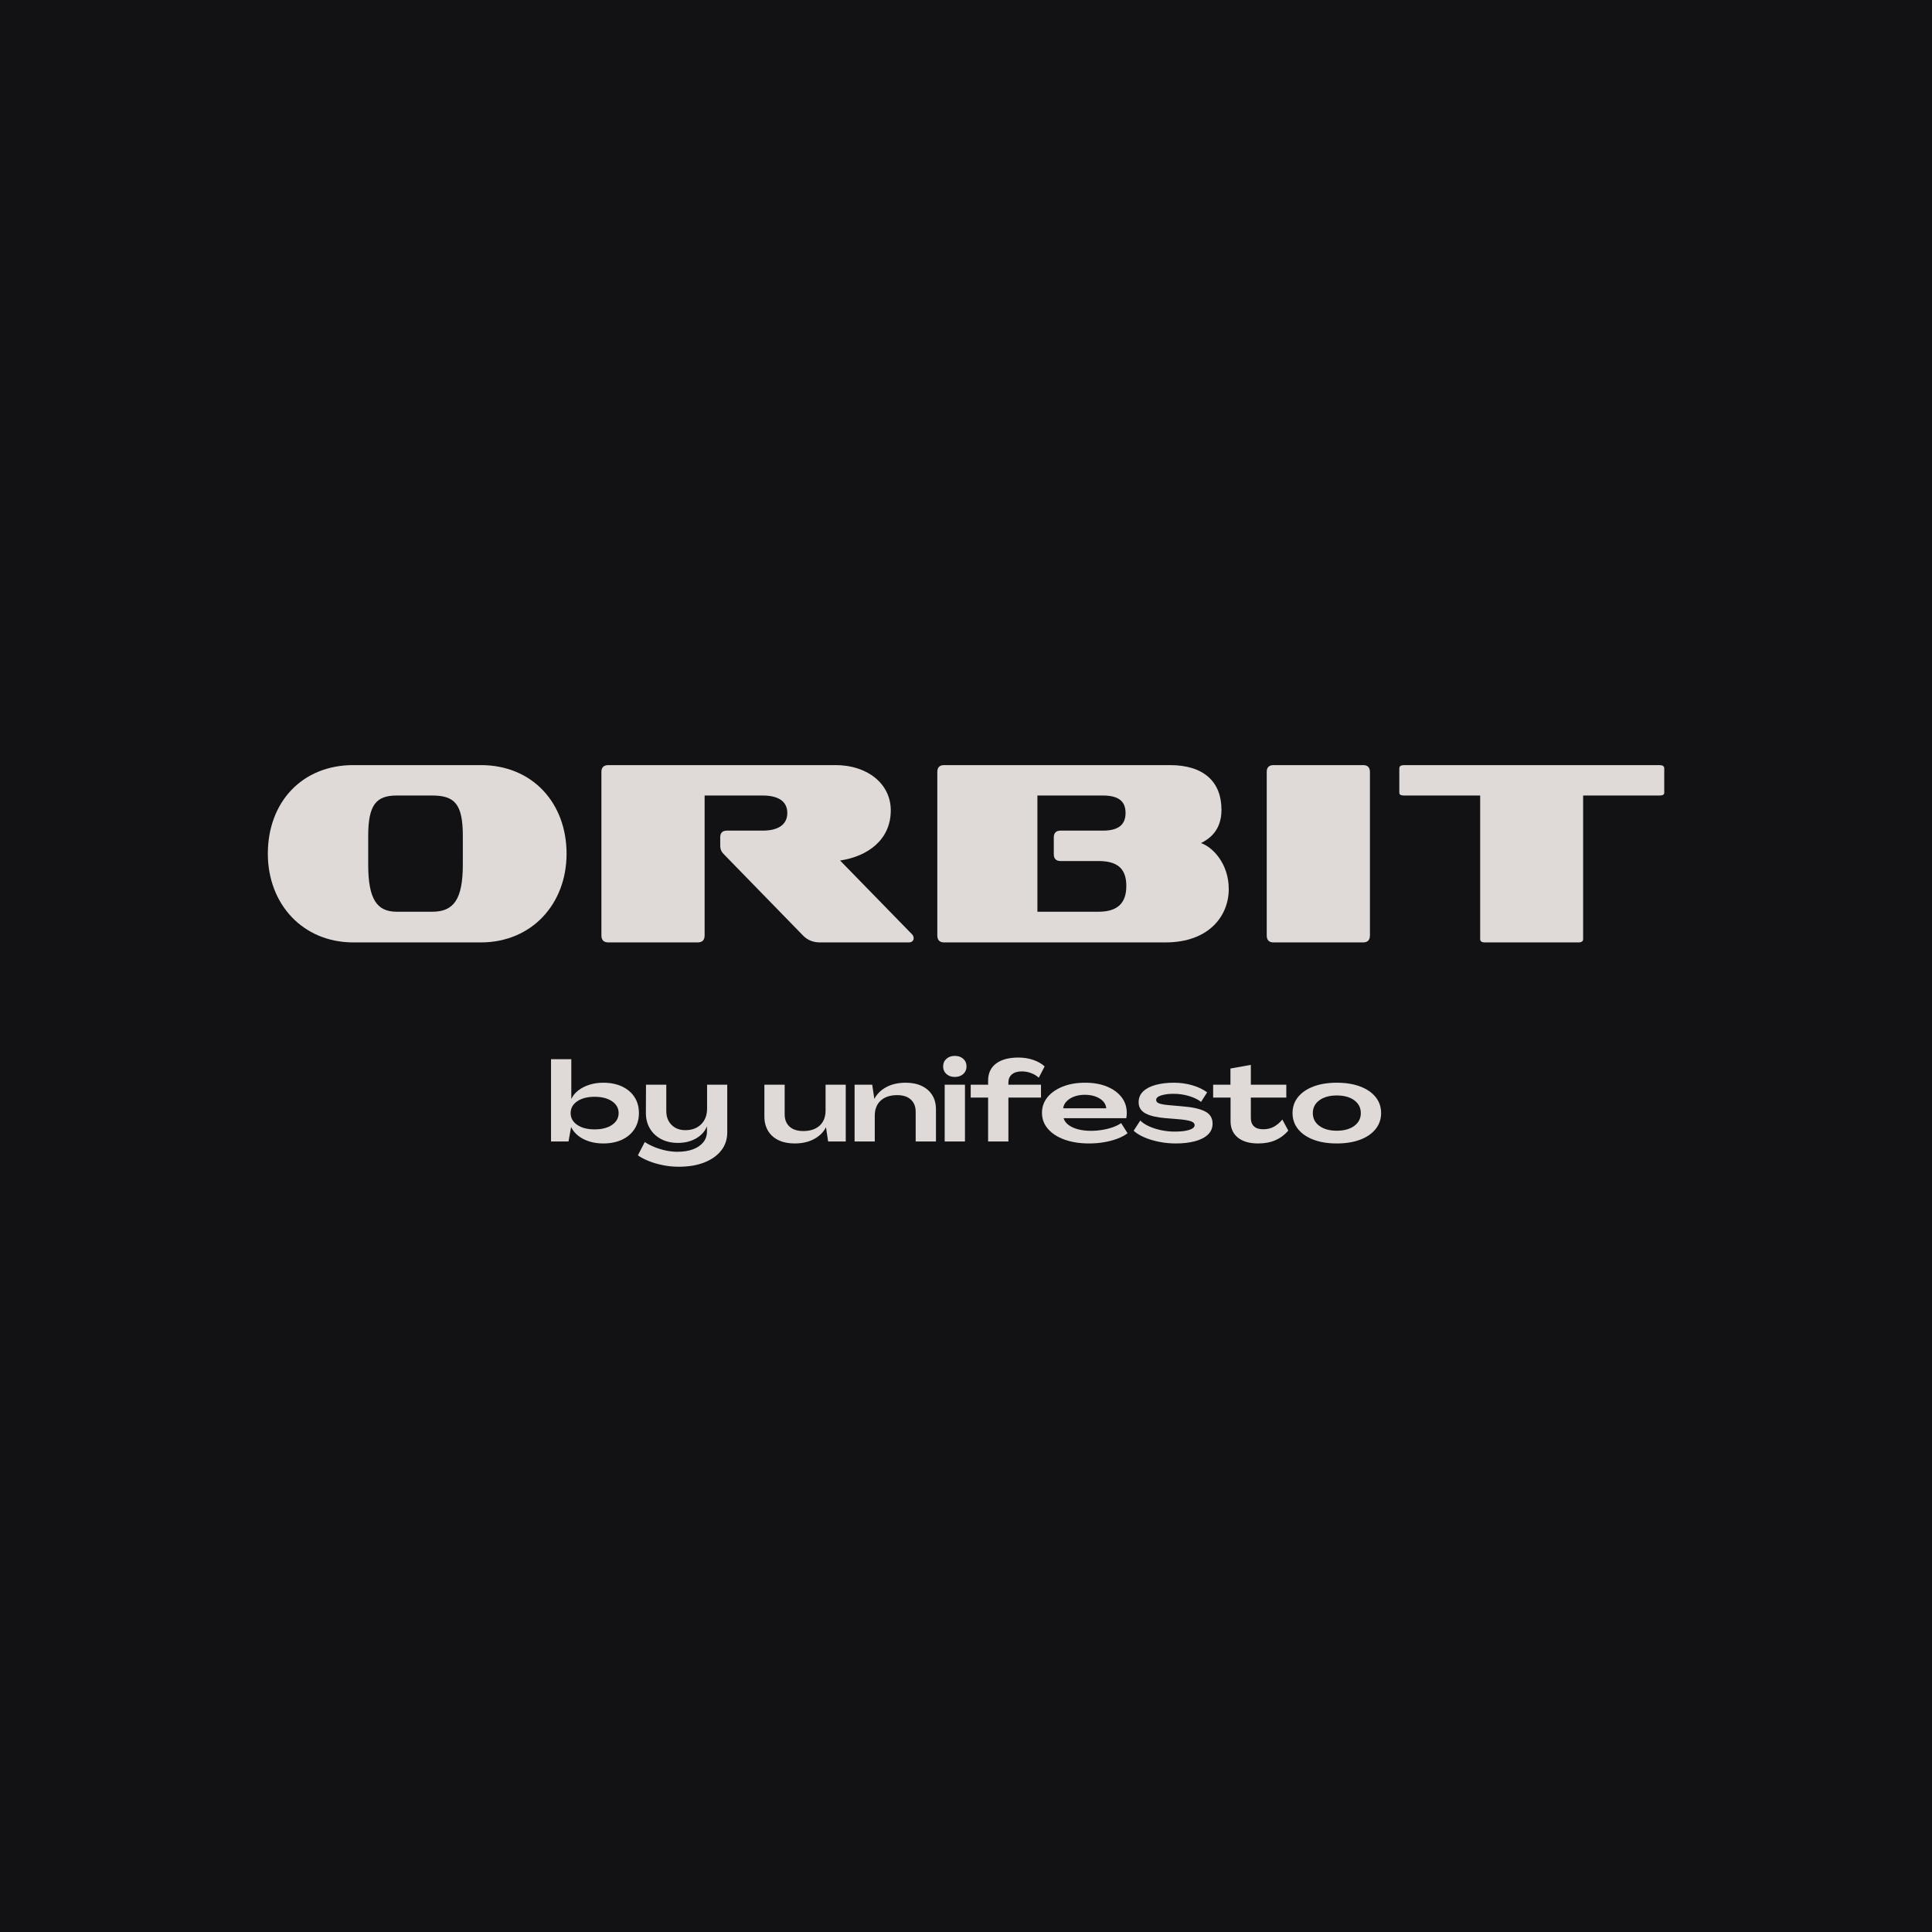
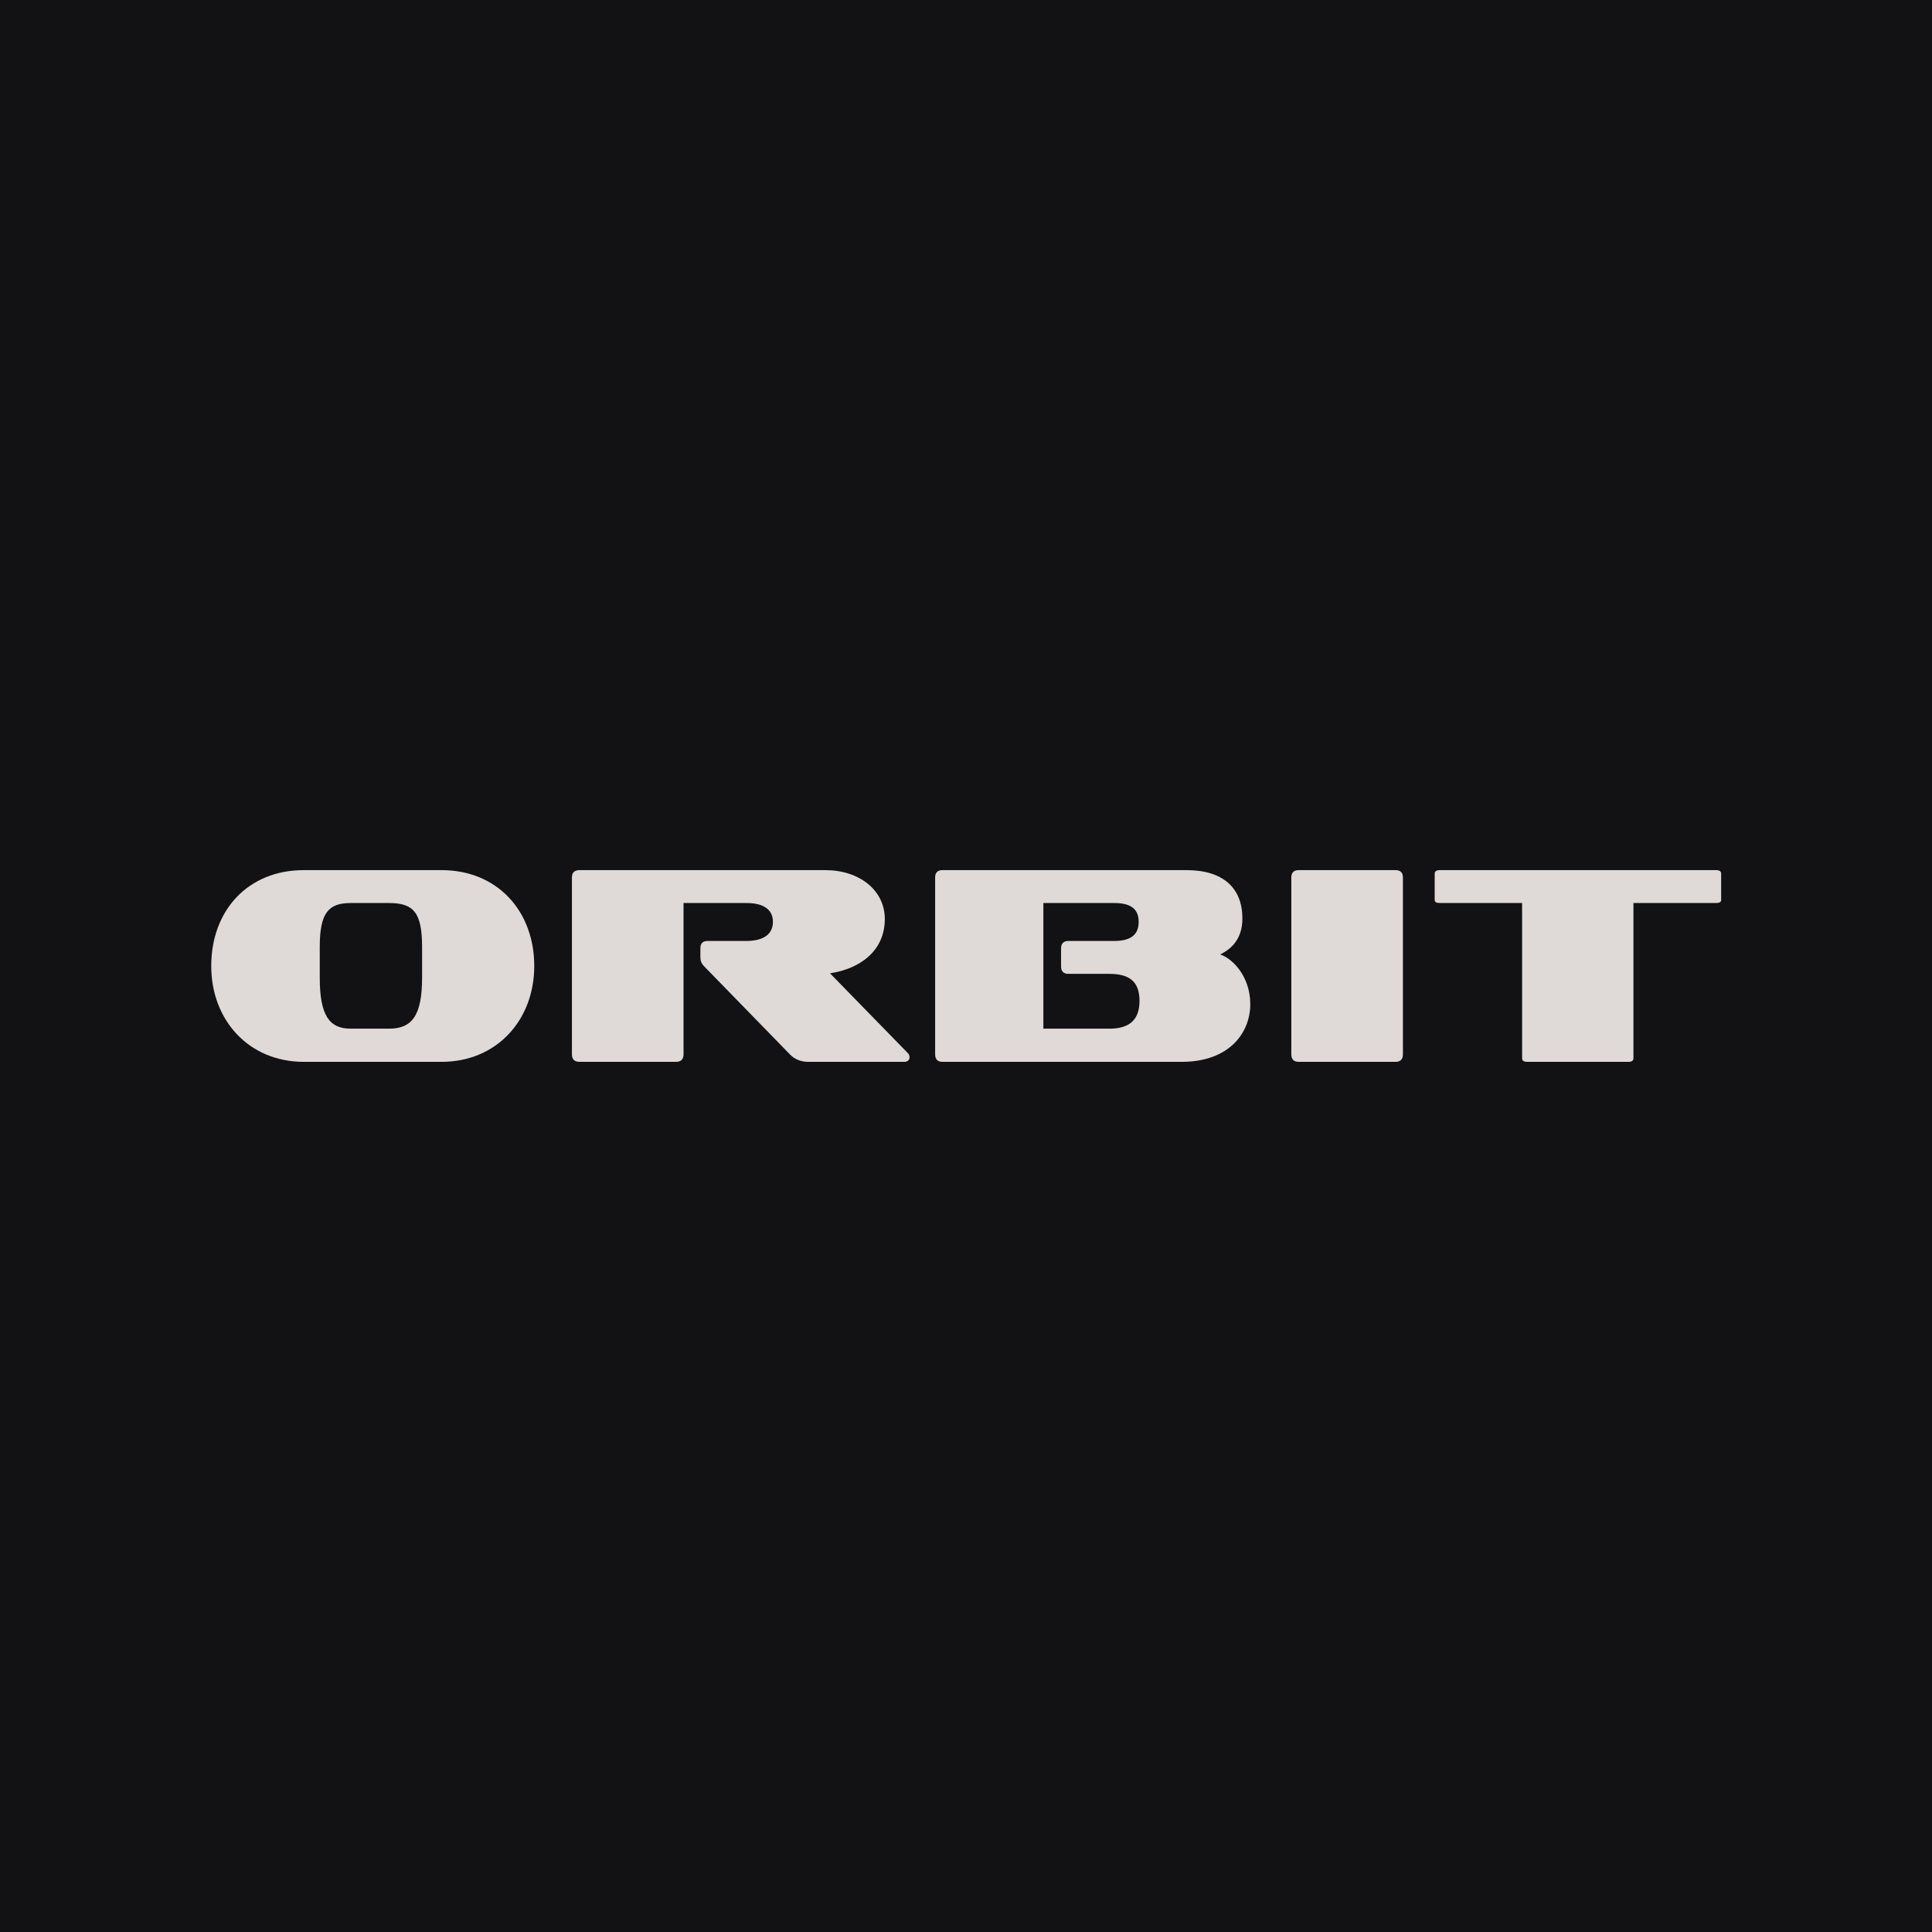
<svg xmlns="http://www.w3.org/2000/svg" viewBox="0 0 1024 1024">
  <rect width="1024" height="1024" fill="#121215" />
  <g fill="#dfdad7">
-     <g transform="translate(137.0,499.5) scale(0.1378)">
+     <g transform="translate(106.6,562.8) scale(0.149)">
      <path transform="translate(0.0,0.0) scale(1.0)" d="M855 0C1052 0 1185 -149 1185 -341C1185 -536 1054 -682 855 -682H365C167 -682 36 -539 36 -341C36 -148 170 0 365 0ZM786 -300C786 -164 750 -118 668 -118H532C456 -118 422 -165 422 -300V-409C422 -530 453 -565 532 -565H668C755 -565 786 -532 786 -409Z" />
      <path transform="translate(1266.0,0.0) scale(1.0)" d="M1236 0C1248 0 1254 -8 1254 -16C1254 -21 1252 -28 1247 -32L971 -315C1078 -331 1166 -395 1166 -508C1166 -611 1075 -682 954 -682H80C62 -682 53 -673 53 -656V-27C53 -9 62 0 80 0H423C441 0 450 -9 450 -27V-565H673C736 -565 768 -541 768 -498C768 -455 736 -430 673 -430H536C518 -430 510 -421 510 -404V-373C510 -355 516 -347 527 -336L828 -27C846 -8 869 0 894 0Z" />
      <path transform="translate(2575.0,0.0) scale(1.0)" d="M913 0C1083 0 1157 -104 1157 -205C1157 -305 1093 -368 1050 -382C1078 -396 1129 -427 1129 -510C1129 -617 1062 -682 930 -682H62C45 -682 36 -673 36 -656V-27C36 -9 45 0 62 0ZM656 -313C731 -313 763 -282 763 -217C763 -153 731 -118 656 -118H421V-565H673C739 -565 760 -538 760 -498C760 -458 739 -430 673 -430H510C493 -430 484 -421 484 -404V-339C484 -322 493 -313 510 -313Z" />
      <path transform="translate(3820.0,0.0) scale(1.0)" d="M429 0C446 0 455 -9 455 -27V-656C455 -673 446 -682 429 -682H84C67 -682 58 -673 58 -656V-27C58 -9 67 0 84 0Z" />
      <path transform="translate(4379.0,0.0) scale(1.0)" d="M698 0C710 0 716 -4 716 -13V-565H1009C1022 -565 1028 -568 1028 -576V-669C1028 -678 1022 -682 1009 -682H28C15 -682 9 -678 9 -669V-576C9 -568 15 -565 28 -565H320V-13C320 -4 326 0 339 0Z" />
    </g>
-     <path transform="translate(289.7,605.0) scale(0.2561)" d="M 117 4.125 C 106.906 4.125 97.422 2.75 88.547 0 C 79.68 -2.75 72 -6.688 65.5 -11.812 C 59 -16.938 54.145 -22.863 50.938 -29.594 L 50.703 -29.594 L 45.422 0 L 9.172 0 L 9.172 -170.234 L 51.156 -170.234 L 51.156 -88.328 L 51.391 -88.328 C 54.598 -95.055 59.453 -100.906 65.953 -105.875 C 72.453 -110.844 80.098 -114.703 88.891 -117.453 C 97.691 -120.211 107.141 -121.594 117.234 -121.594 C 132.066 -121.594 145.023 -118.992 156.109 -113.797 C 167.203 -108.598 175.805 -101.297 181.922 -91.891 C 188.047 -82.484 191.109 -71.43 191.109 -58.734 C 191.109 -46.191 188.047 -35.176 181.922 -25.688 C 175.805 -16.207 167.203 -8.867 156.109 -3.672 C 145.023 1.523 131.988 4.125 117 4.125 Z M 99.344 -25 C 114.332 -25 126.375 -28.098 135.469 -34.297 C 144.57 -40.492 149.125 -48.641 149.125 -58.734 C 149.125 -68.828 144.57 -76.969 135.469 -83.156 C 126.375 -89.352 114.332 -92.453 99.344 -92.453 C 84.5 -92.453 72.523 -89.352 63.422 -83.156 C 54.328 -76.969 49.781 -68.828 49.781 -58.734 C 49.781 -48.641 54.328 -40.492 63.422 -34.297 C 72.523 -28.098 84.5 -25 99.344 -25 Z M 99.344 -25 " />
-     <path transform="translate(340.1,605.0) scale(0.2561)" d="M 76.625 52.312 C 65.457 52.312 54.441 51.203 43.578 48.984 C 32.723 46.766 22.859 43.859 13.984 40.266 C 5.117 36.672 -2.141 32.805 -7.797 28.672 L 6.422 1.141 C 11.93 4.816 18.352 8.18 25.688 11.234 C 33.031 14.297 40.867 16.742 49.203 18.578 C 57.547 20.422 65.848 21.344 74.109 21.344 C 86.492 21.344 97.234 19.617 106.328 16.172 C 115.43 12.734 122.504 7.879 127.547 1.609 C 132.598 -4.66 135.125 -12.078 135.125 -20.641 L 135.125 -30.969 L 134.906 -30.969 C 130.77 -20.719 123.312 -12.492 112.531 -6.297 C 101.75 -0.109 89.32 2.984 75.25 2.984 C 61.945 2.984 50.285 0.348 40.266 -4.922 C 30.242 -10.203 22.477 -17.508 16.969 -26.844 C 11.469 -36.176 8.719 -46.883 8.719 -58.969 L 8.953 -117.469 L 50.938 -117.469 L 50.938 -63.328 C 50.938 -51.242 54.566 -41.566 61.828 -34.297 C 69.098 -27.035 78.617 -23.406 90.391 -23.406 C 104.004 -23.406 114.898 -27.457 123.078 -35.562 C 131.266 -43.664 135.359 -54.445 135.359 -67.906 L 135.359 -117.469 L 177.109 -117.469 L 177.109 -18.812 C 177.109 -4.438 172.941 8.062 164.609 18.688 C 156.273 29.32 144.613 37.582 129.625 43.469 C 114.633 49.363 96.969 52.312 76.625 52.312 Z M 76.625 52.312 " />
-     <path transform="translate(403.2,605.0) scale(0.2561)" d="M 70.203 4.125 C 57.359 4.125 46.234 1.867 36.828 -2.641 C 27.422 -7.148 20.191 -13.609 15.141 -22.016 C 10.098 -30.43 7.578 -40.375 7.578 -51.844 L 7.578 -117.469 L 49.562 -117.469 L 49.562 -56.203 C 49.562 -45.348 52.926 -36.859 59.656 -30.734 C 66.383 -24.617 75.789 -21.562 87.875 -21.562 C 102.395 -21.562 113.75 -25.305 121.938 -32.797 C 130.125 -40.297 134.219 -50.773 134.219 -64.234 L 134.219 -117.469 L 175.969 -117.469 L 175.969 0 L 139.484 0 L 135.125 -29.141 L 134.906 -29.141 C 129.551 -18.891 121.25 -10.781 110 -4.812 C 98.758 1.145 85.492 4.125 70.203 4.125 Z M 70.203 4.125 " />
-     <path transform="translate(450.6,605.0) scale(0.2561)" d="M 114.938 -121.594 C 127.789 -121.594 138.922 -119.336 148.328 -114.828 C 157.734 -110.316 164.992 -103.891 170.109 -95.547 C 175.234 -87.211 177.723 -77.234 177.578 -65.609 L 177.578 0 L 135.594 0 L 135.594 -61.25 C 135.594 -72.113 132.266 -80.602 125.609 -86.719 C 118.953 -92.832 109.508 -95.891 97.281 -95.891 C 82.895 -95.891 71.57 -92.145 63.312 -84.656 C 55.062 -77.164 50.938 -66.688 50.938 -53.219 L 50.938 0 L 9.172 0 L 9.172 -117.469 L 45.656 -117.469 L 50.016 -88.328 L 50.25 -88.328 C 55.594 -98.578 63.883 -106.68 75.125 -112.641 C 86.375 -118.609 99.645 -121.594 114.938 -121.594 Z M 114.938 -121.594 " />
-     <path transform="translate(498.0,605.0) scale(0.2561)" d="M 31.438 -133.531 C 24.395 -133.531 18.617 -135.555 14.109 -139.609 C 9.598 -143.66 7.344 -148.895 7.344 -155.312 C 7.344 -161.738 9.598 -166.977 14.109 -171.031 C 18.617 -175.082 24.395 -177.109 31.438 -177.109 C 38.625 -177.109 44.473 -175.082 48.984 -171.031 C 53.492 -166.977 55.75 -161.738 55.75 -155.312 C 55.75 -148.895 53.492 -143.66 48.984 -139.609 C 44.473 -135.555 38.625 -133.531 31.438 -133.531 Z M 10.547 0 L 10.547 -117.469 L 52.531 -117.469 L 52.531 0 Z M 10.547 0 " />
-     <path transform="translate(514.2,605.0) scale(0.2561)" d="M 37.172 0 L 37.172 -90.844 L 1.141 -90.844 L 1.141 -117.469 L 37.172 -117.469 L 37.172 -125.953 C 37.172 -141.242 42.676 -153.02 53.688 -161.281 C 64.695 -169.539 80.066 -173.672 99.797 -173.672 C 110.66 -173.672 120.867 -172.062 130.422 -168.844 C 139.984 -165.633 147.898 -161.125 154.172 -155.312 L 142.016 -131.922 C 137.578 -136.047 132.258 -139.254 126.062 -141.547 C 119.875 -143.848 113.488 -145 106.906 -145 C 98.188 -145 91.379 -142.969 86.484 -138.906 C 81.598 -134.852 79.156 -129.234 79.156 -122.047 L 79.156 -117.469 L 146.594 -117.469 L 146.594 -90.844 L 79.156 -90.844 L 79.156 0 Z M 37.172 0 " />
-     <path transform="translate(550.8,605.0) scale(0.2561)" d="M 103.234 4.125 C 84.117 4.125 67.219 1.488 52.531 -3.781 C 37.852 -9.062 26.383 -16.477 18.125 -26.031 C 9.863 -35.594 5.734 -46.645 5.734 -59.188 C 5.734 -71.426 9.52 -82.207 17.094 -91.531 C 24.664 -100.863 35.18 -108.207 48.641 -113.562 C 62.098 -118.914 77.547 -121.594 94.984 -121.594 C 112.109 -121.594 127.133 -118.953 140.062 -113.672 C 152.988 -108.398 163.082 -101.098 170.344 -91.766 C 177.613 -82.441 181.25 -71.508 181.25 -58.969 C 181.25 -57.582 181.172 -55.859 181.016 -53.797 C 180.859 -51.734 180.551 -49.859 180.094 -48.172 L 50.469 -48.172 C 52.156 -42.516 55.711 -37.734 61.141 -33.828 C 66.566 -29.93 73.219 -26.988 81.094 -25 C 88.977 -23.02 97.43 -22.031 106.453 -22.031 C 115.016 -22.031 123.312 -22.719 131.344 -24.094 C 139.375 -25.469 146.711 -27.379 153.359 -29.828 C 160.016 -32.273 165.41 -35.023 169.547 -38.078 L 182.844 -16.984 C 177.488 -12.848 170.645 -9.172 162.312 -5.953 C 153.977 -2.742 144.766 -0.266 134.672 1.484 C 124.578 3.242 114.098 4.125 103.234 4.125 Z M 49.562 -68.594 L 138.797 -68.594 C 138.336 -74.25 136.082 -79.18 132.031 -83.391 C 127.977 -87.598 122.703 -90.848 116.203 -93.141 C 109.703 -95.441 102.398 -96.594 94.297 -96.594 C 86.336 -96.594 79.109 -95.406 72.609 -93.031 C 66.109 -90.656 60.832 -87.363 56.781 -83.156 C 52.727 -78.957 50.32 -74.102 49.562 -68.594 Z M 49.562 -68.594 " />
-     <path transform="translate(599.8,605.0) scale(0.2561)" d="M 91.547 4.125 C 79.609 4.125 67.941 2.977 56.547 0.688 C 45.148 -1.602 34.898 -4.738 25.797 -8.719 C 16.703 -12.695 9.477 -17.207 4.125 -22.25 L 17.891 -43.359 C 22.172 -38.922 28.055 -34.984 35.547 -31.547 C 43.047 -28.109 51.422 -25.395 60.672 -23.406 C 69.93 -21.414 79.457 -20.422 89.25 -20.422 C 102.395 -20.422 112.523 -21.645 119.641 -24.094 C 126.754 -26.539 130.312 -29.75 130.312 -33.719 C 130.312 -37.238 127.863 -39.879 122.969 -41.641 C 118.07 -43.398 110.883 -44.738 101.406 -45.656 L 70.891 -48.172 C 52.836 -49.555 38.914 -52.77 29.125 -57.812 C 19.344 -62.863 14.453 -70.664 14.453 -81.219 C 14.453 -90.238 17.586 -97.727 23.859 -103.688 C 30.129 -109.656 38.805 -114.129 49.891 -117.109 C 60.984 -120.098 73.566 -121.594 87.641 -121.594 C 100.797 -121.594 113.414 -119.832 125.5 -116.312 C 137.582 -112.801 147.828 -107.91 156.234 -101.641 L 143.625 -81.906 C 137.5 -86.801 129.273 -90.816 118.953 -93.953 C 108.629 -97.086 97.961 -98.656 86.953 -98.656 C 76.703 -98.656 68.098 -97.547 61.141 -95.328 C 54.18 -93.109 50.703 -90.008 50.703 -86.031 C 50.703 -82.664 52.844 -80.219 57.125 -78.688 C 61.406 -77.156 67.754 -76.008 76.172 -75.25 L 106.906 -72.5 C 126.332 -70.969 141.285 -67.562 151.766 -62.281 C 162.242 -57.008 167.484 -48.562 167.484 -36.938 C 167.484 -27.758 164.191 -20.109 157.609 -13.984 C 151.035 -7.867 142.008 -3.32 130.531 -0.344 C 119.062 2.633 106.066 4.125 91.547 4.125 Z M 91.547 4.125 " />
-     <path transform="translate(642.7,605.0) scale(0.2561)" d="M 94.297 4.125 C 76.398 4.125 62.441 0.113 52.422 -7.906 C 42.398 -15.938 37.316 -27.066 37.172 -41.297 L 37.172 -90.844 L 1.141 -90.844 L 1.141 -117.469 L 36.938 -117.469 L 36.938 -150.953 L 79.156 -158.531 L 79.156 -117.469 L 152.562 -117.469 L 152.562 -90.844 L 79.156 -90.844 L 79.156 -49.781 C 79 -41.832 81.062 -35.754 85.344 -31.547 C 89.625 -27.336 96.203 -25.234 105.078 -25.234 C 113.18 -25.234 120.441 -26.992 126.859 -30.516 C 133.285 -34.035 139.102 -39.004 144.312 -45.422 L 156.688 -22.484 C 149.195 -13.766 140.328 -7.148 130.078 -2.641 C 119.828 1.867 107.898 4.125 94.297 4.125 Z M 94.297 4.125 " />
-     <path transform="translate(683.6,605.0) scale(0.2561)" d="M 97.281 4.125 C 78.926 4.125 62.863 1.523 49.094 -3.672 C 35.332 -8.867 24.664 -16.207 17.094 -25.688 C 9.52 -35.176 5.734 -46.191 5.734 -58.734 C 5.734 -71.43 9.52 -82.484 17.094 -91.891 C 24.664 -101.297 35.332 -108.598 49.094 -113.797 C 62.863 -118.992 78.926 -121.594 97.281 -121.594 C 115.781 -121.594 131.91 -118.992 145.672 -113.797 C 159.441 -108.598 170.113 -101.297 177.688 -91.891 C 185.258 -82.484 189.047 -71.43 189.047 -58.734 C 189.047 -46.191 185.258 -35.176 177.688 -25.688 C 170.113 -16.207 159.441 -8.867 145.672 -3.672 C 131.91 1.523 115.781 4.125 97.281 4.125 Z M 97.281 -22.25 C 112.414 -22.25 124.492 -25.578 133.516 -32.234 C 142.547 -38.891 147.062 -47.723 147.062 -58.734 C 147.062 -69.742 142.547 -78.57 133.516 -85.219 C 124.492 -91.875 112.414 -95.203 97.281 -95.203 C 82.289 -95.203 70.281 -91.875 61.25 -85.219 C 52.227 -78.57 47.719 -69.742 47.719 -58.734 C 47.719 -47.723 52.227 -38.891 61.25 -32.234 C 70.281 -25.578 82.289 -22.25 97.281 -22.25 Z M 97.281 -22.25 " />
  </g>
</svg>
